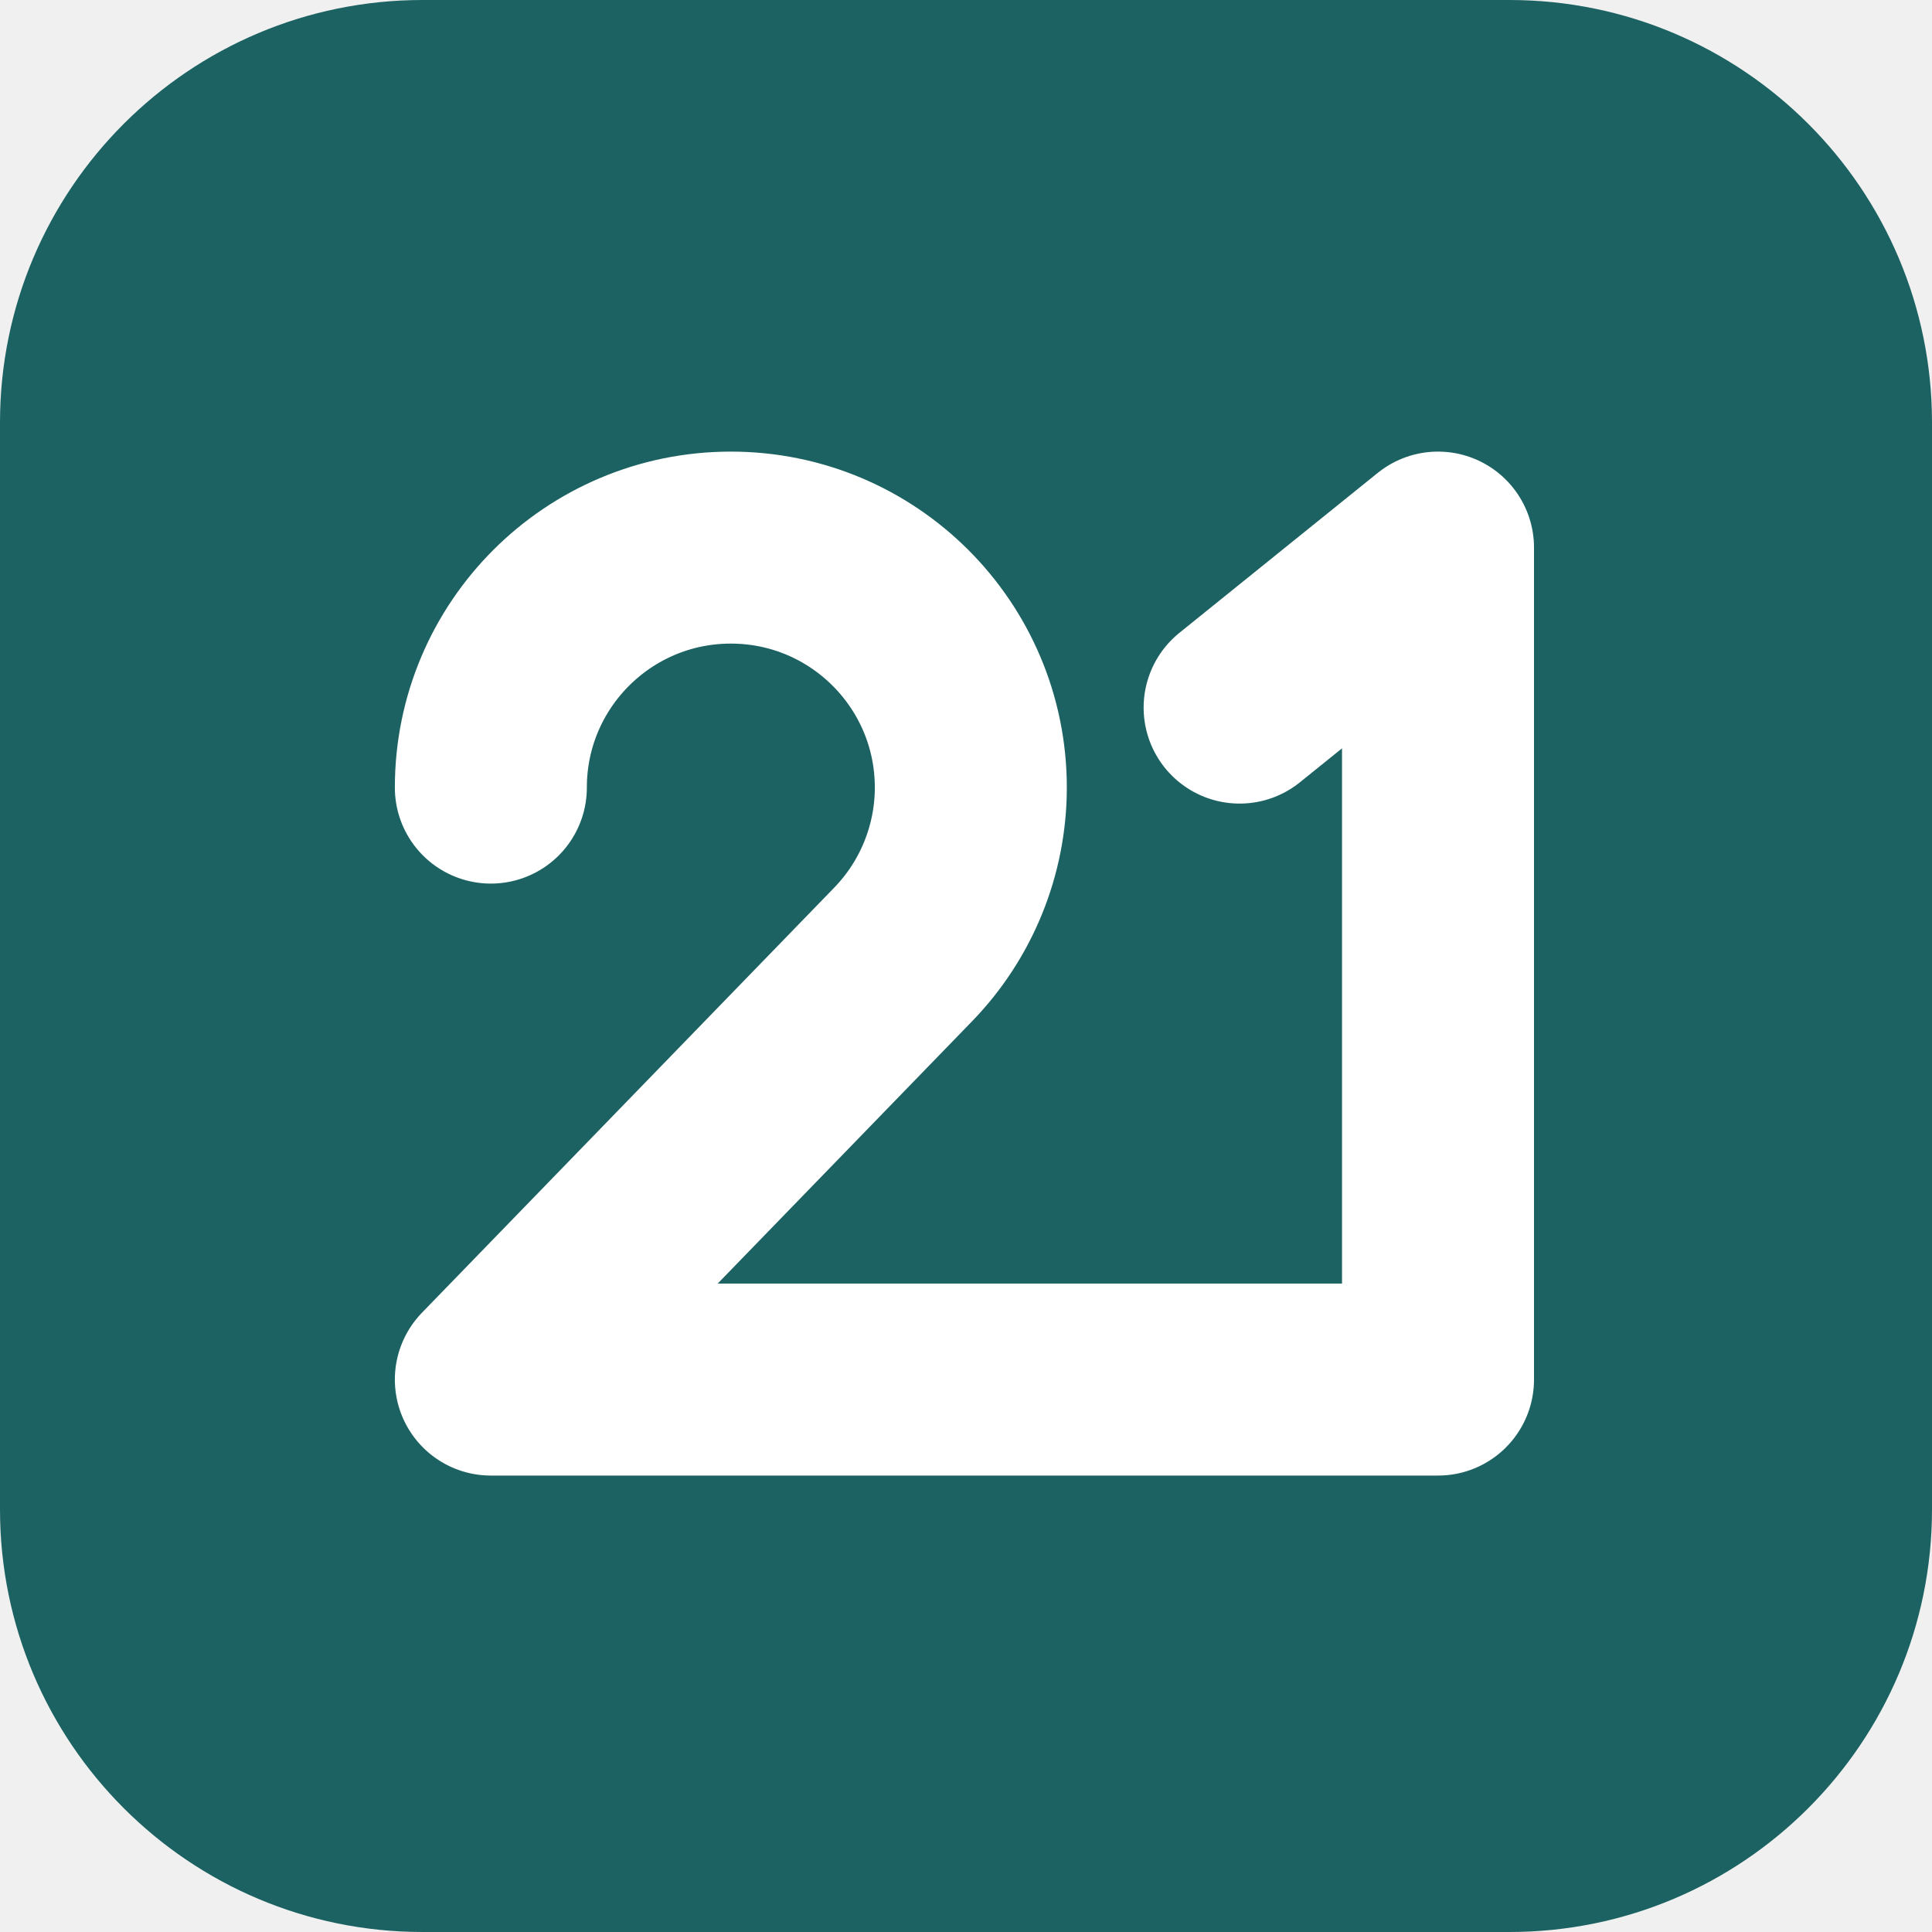
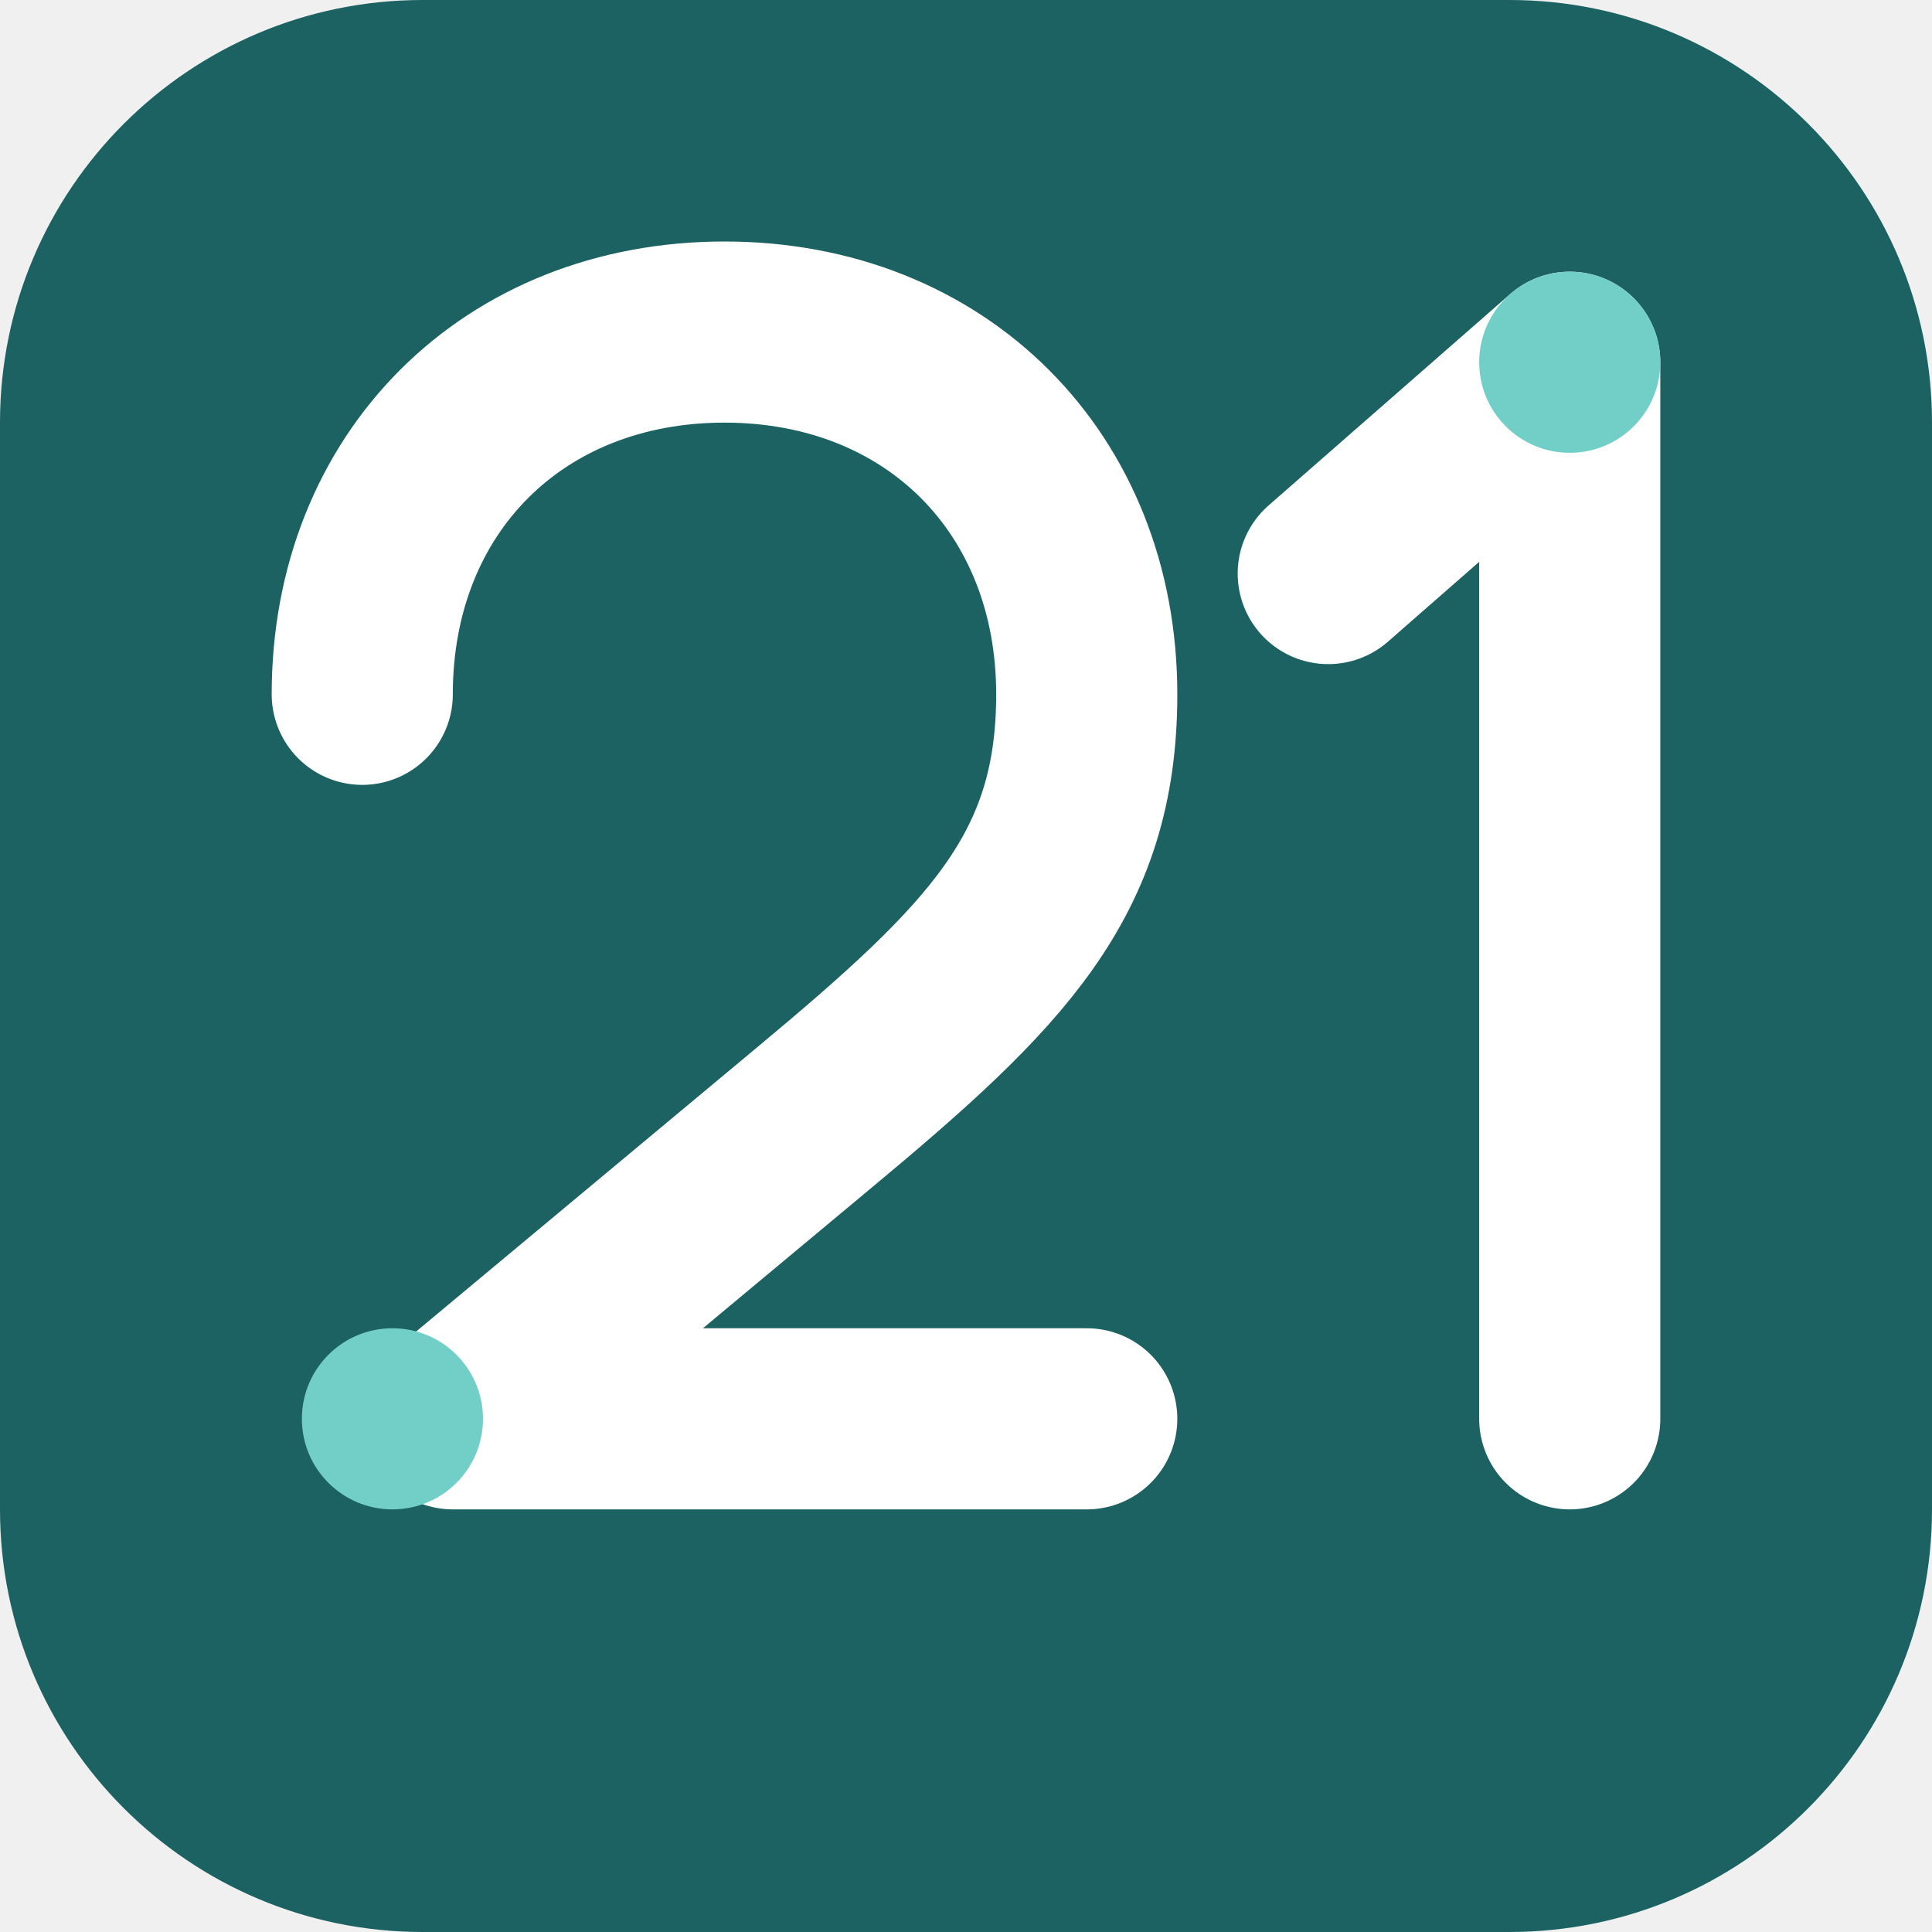
<svg xmlns="http://www.w3.org/2000/svg" viewBox="0 0 64 64">
  <rect width="64" height="64" rx="14" fill="#1c6262" />
-   <path transform="matrix(1.06 0 0 1.06 12.02 -4.12)" d="M4 28.5A7.5 7.5 0 0 1 19 28.5A7.5 7.5 0 0 1 16.88 33.72L4 47H33.6V21L27.4 26" fill="none" stroke="#fff" stroke-width="6" stroke-linecap="round" stroke-linejoin="round" />
+   <path d="M12 23c0-7 5-12 12-12s12 5 12 12c0 6-3 9-9 14L15 47h21M44 19l8-7v35" fill="none" stroke="#fff" stroke-width="6" stroke-linecap="round" stroke-linejoin="round" />
+   <circle cx="13" cy="47" r="3" fill="#72cfc8" />
+   <circle cx="52" cy="12" r="3" fill="#72cfc8" />
</svg>
